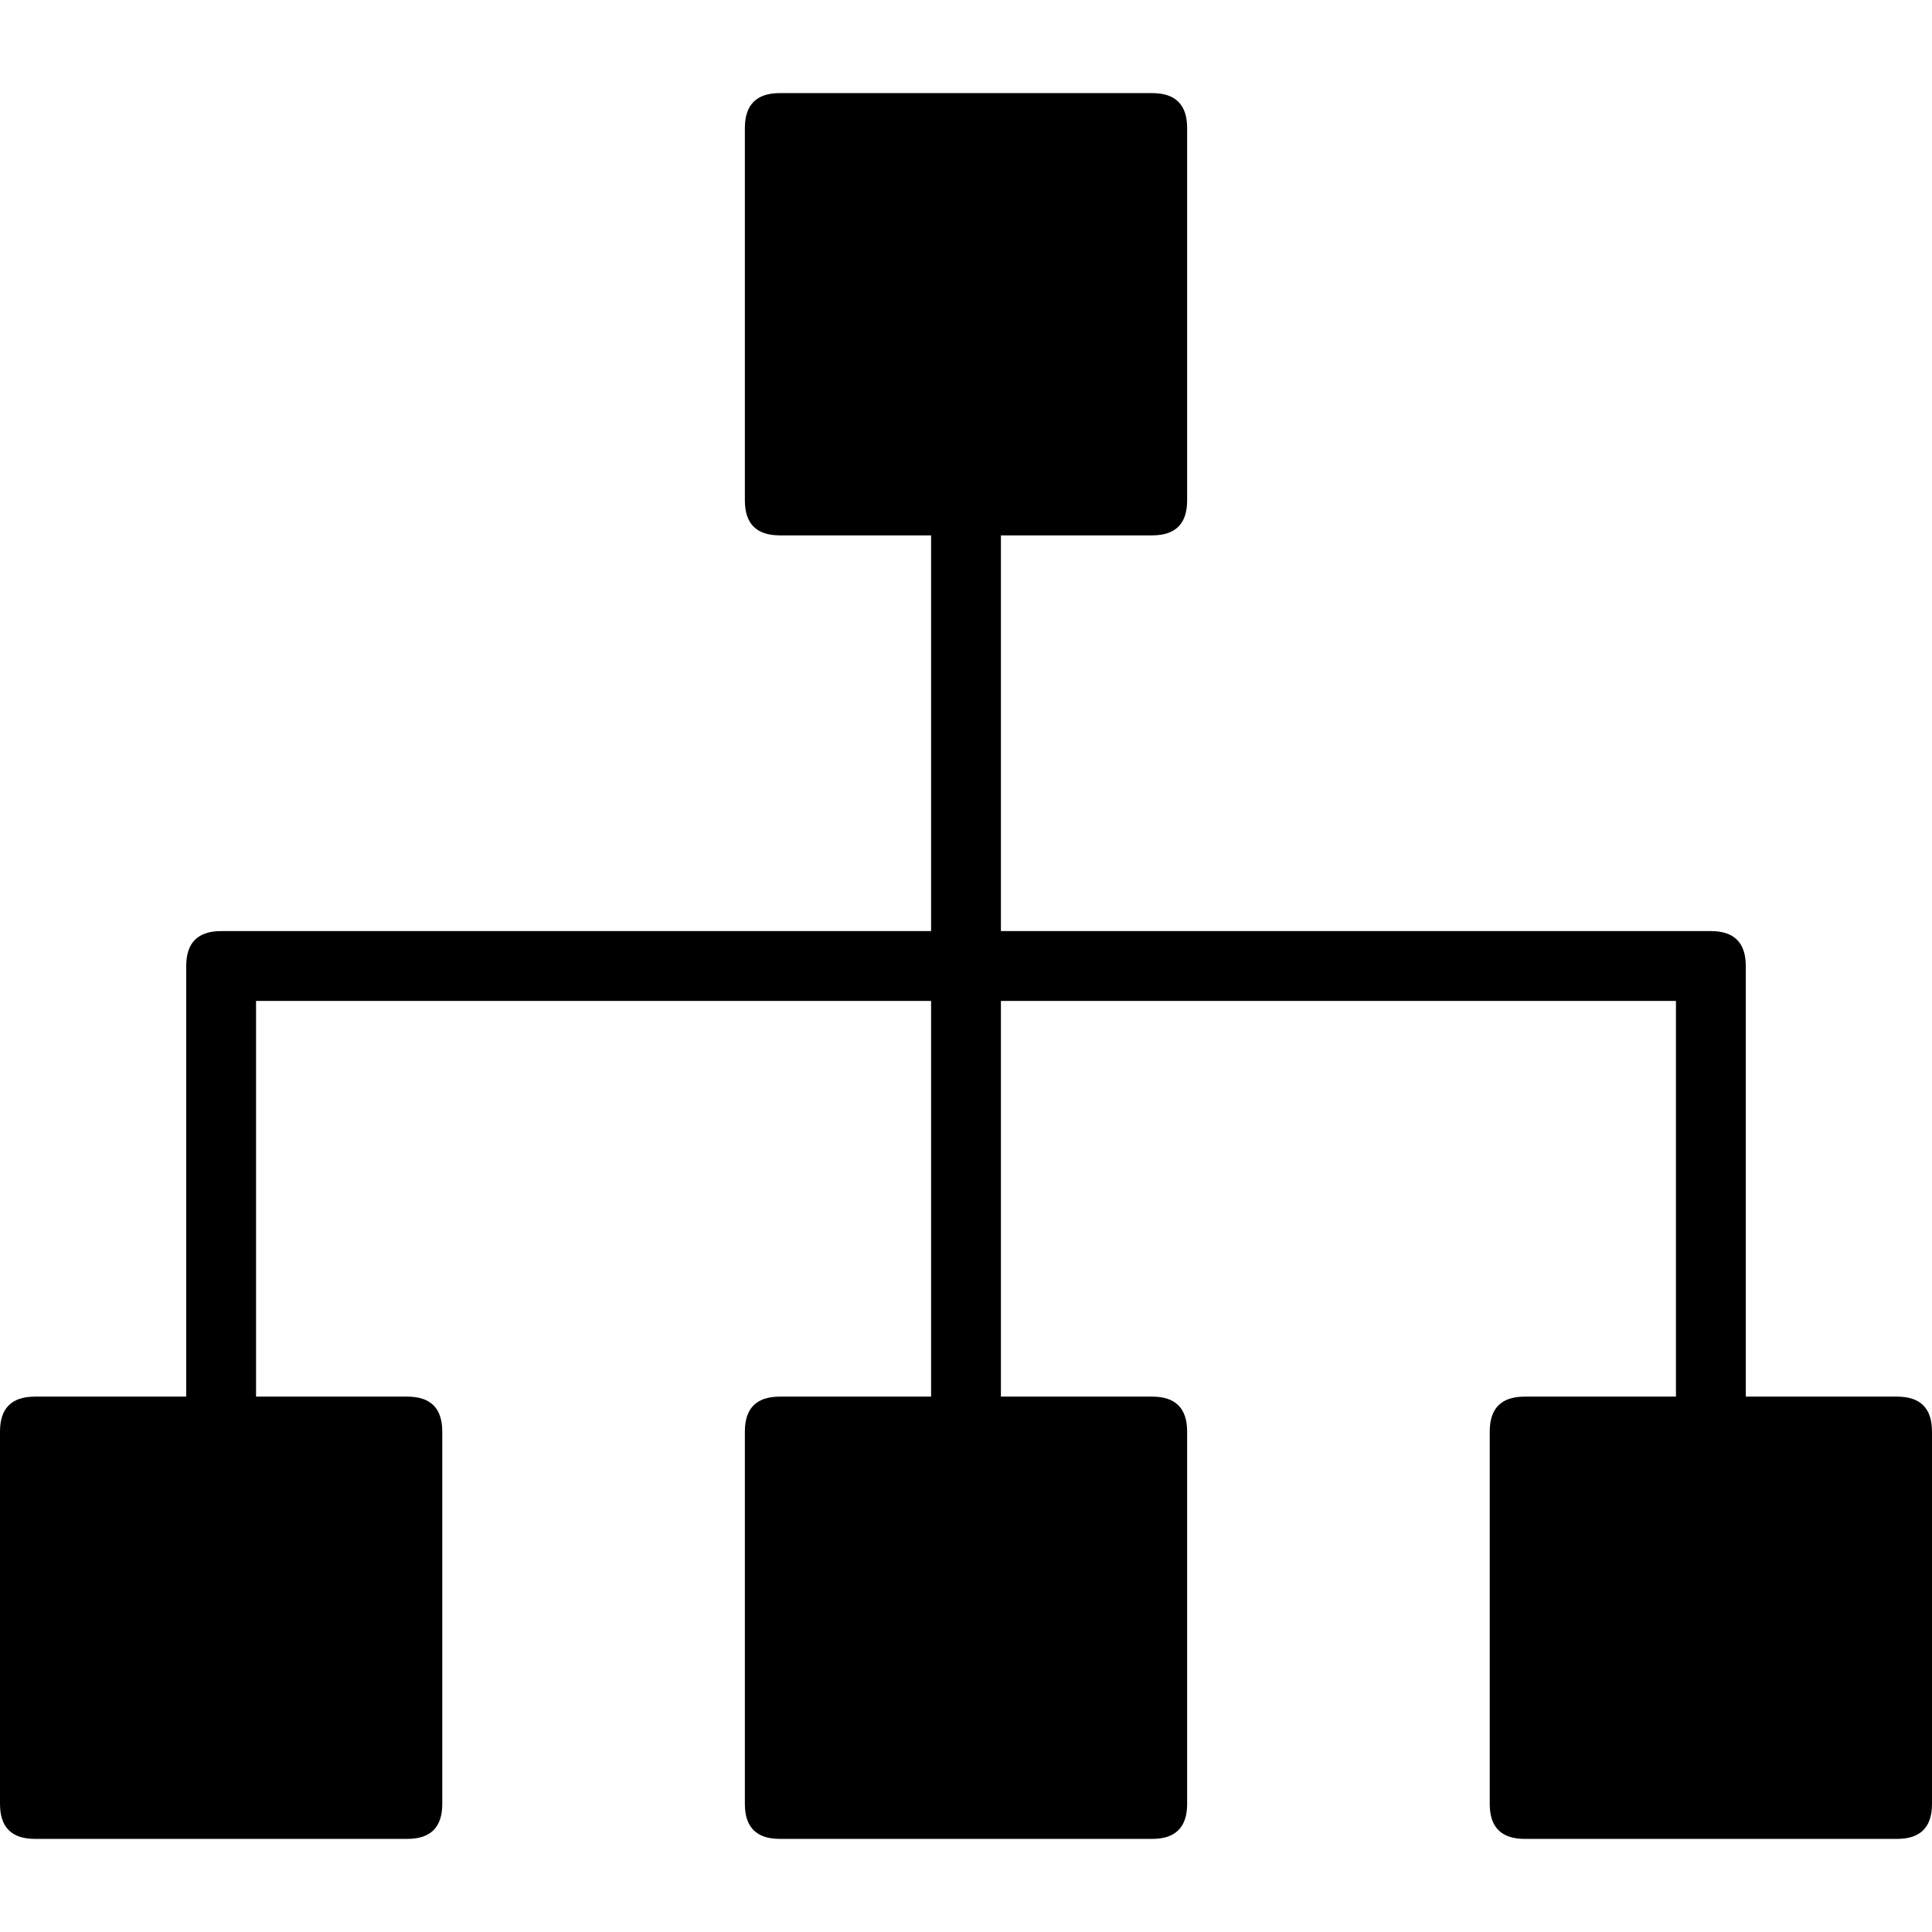
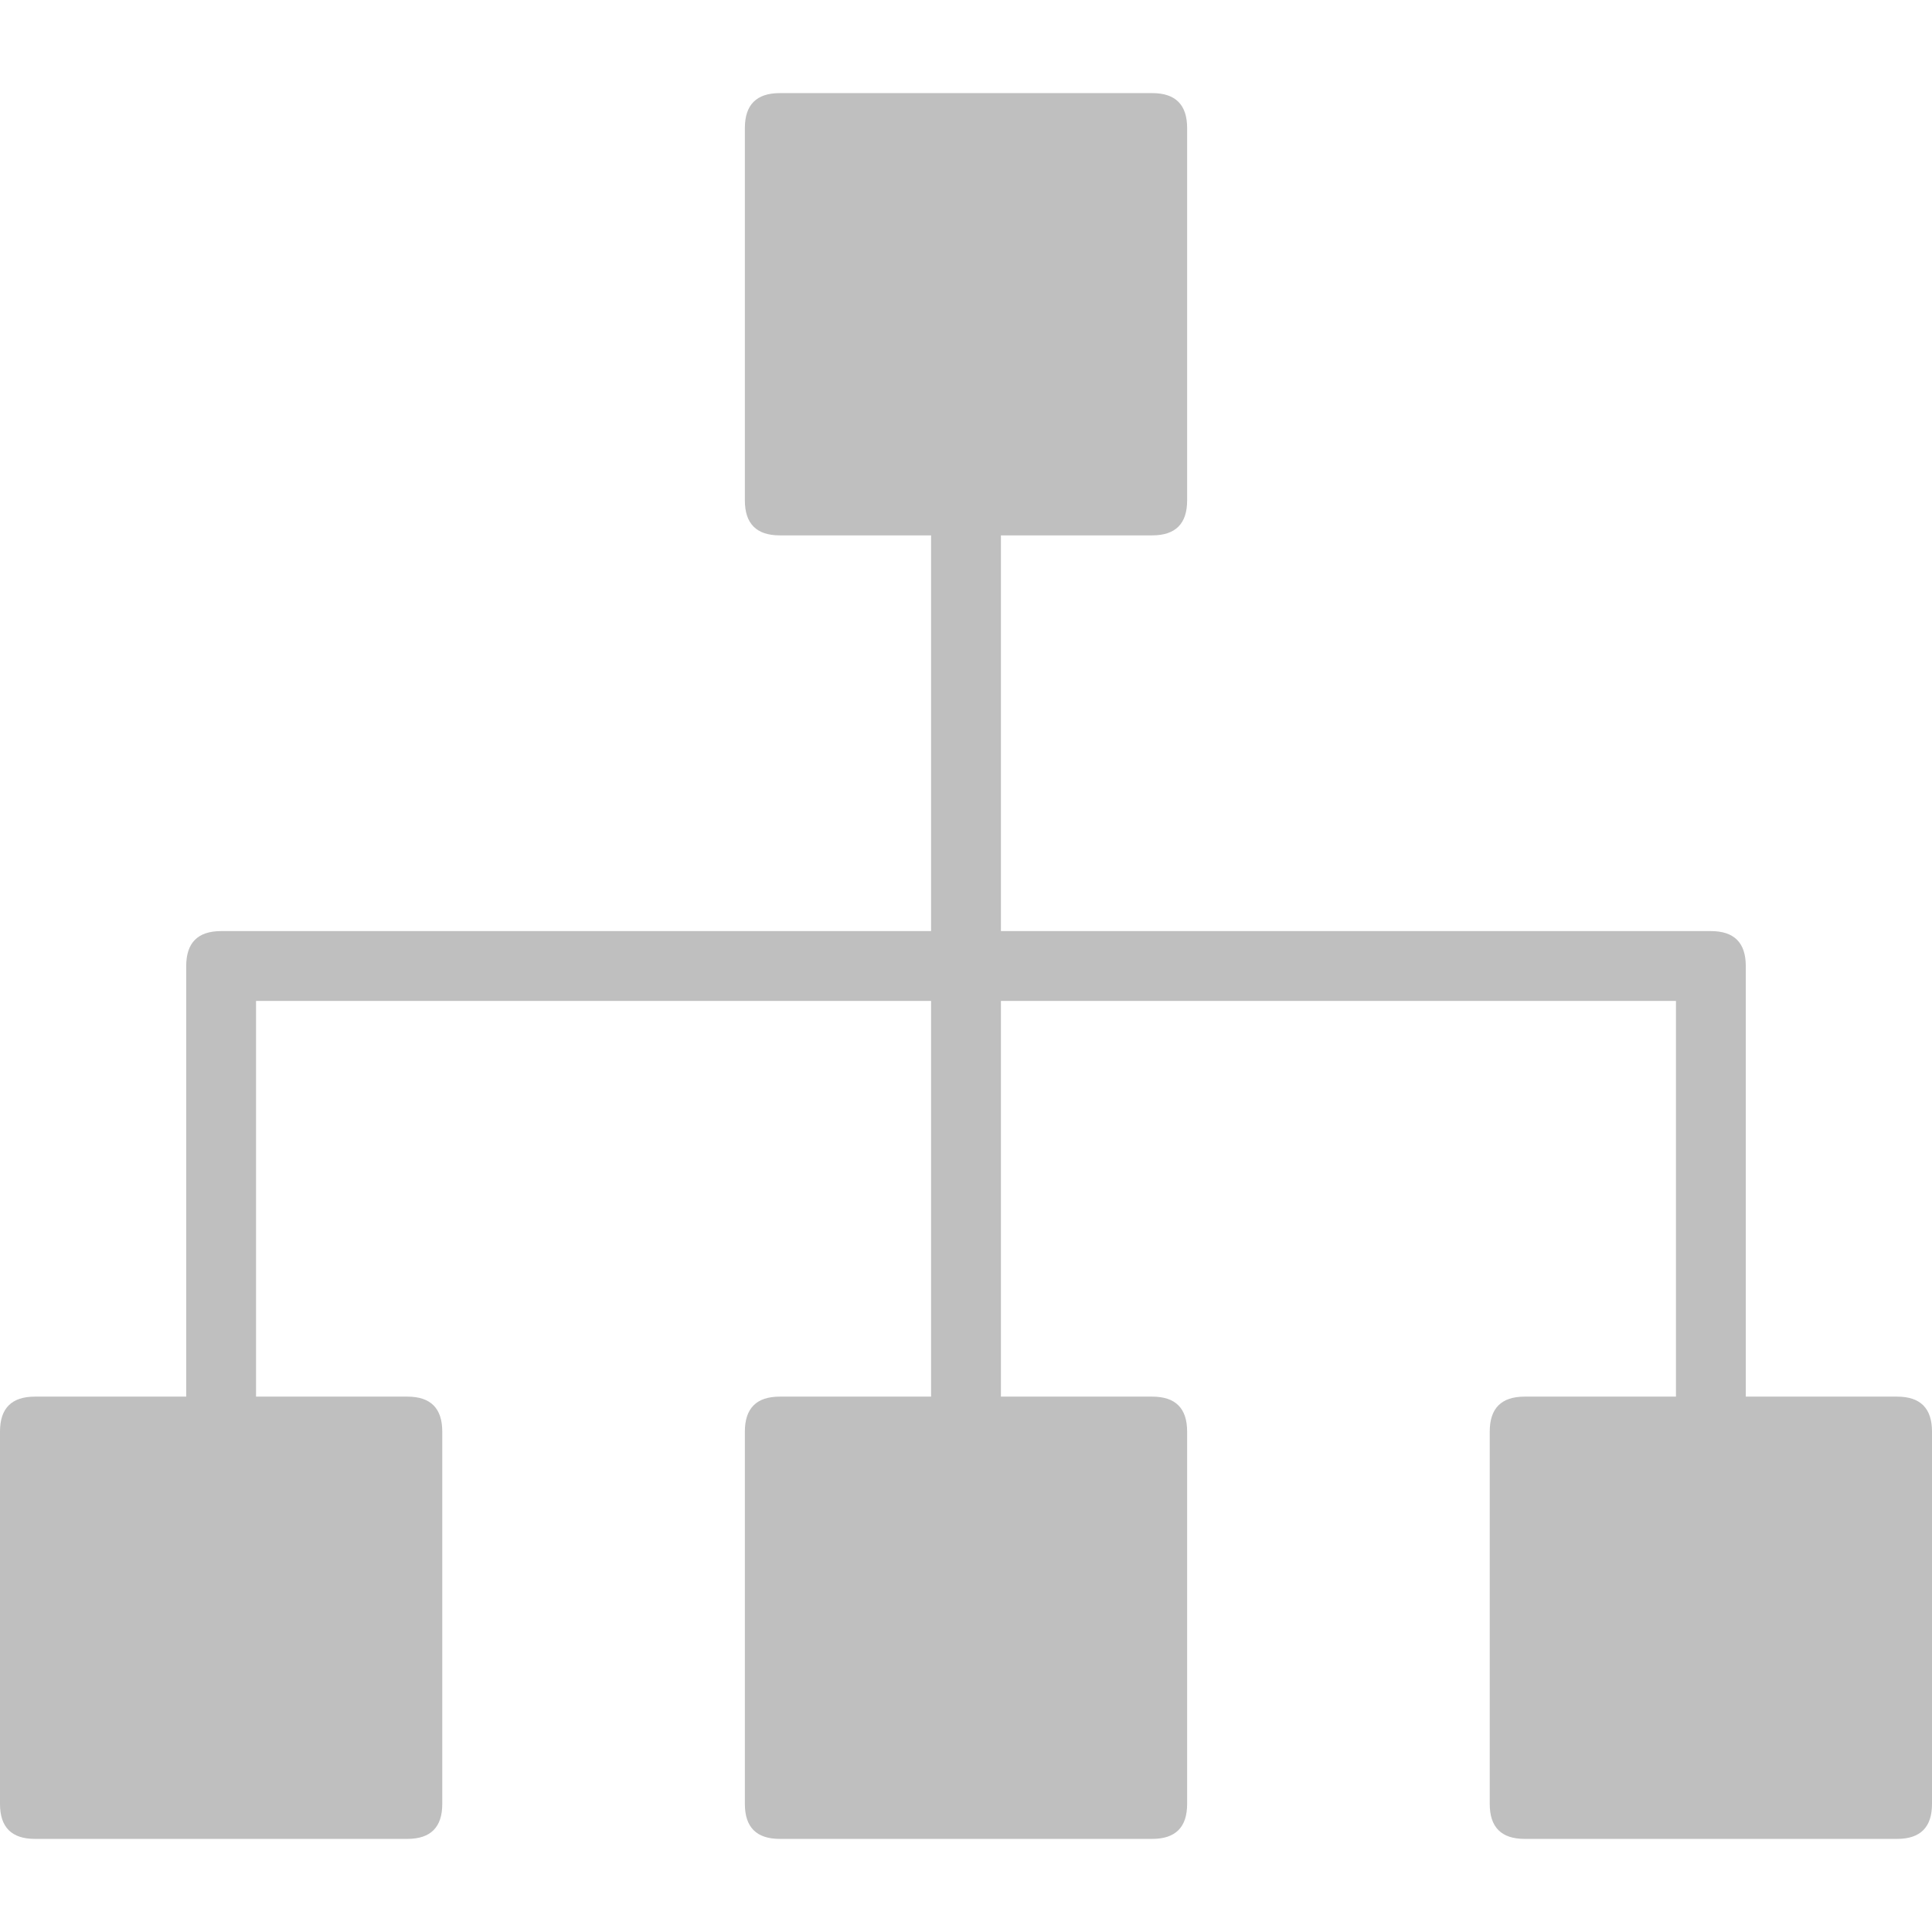
<svg xmlns="http://www.w3.org/2000/svg" width="166" height="166" viewBox="0 0 166 166" version="1.1" id="svg5">
  <defs id="defs2" />
  <g id="layer1" transform="translate(-45,-53)">
-     <path id="path14" style="fill:#000000;fill-opacity:1;stroke:none;stroke-width:6;stroke-linecap:round;stroke-linejoin:round;stroke-dasharray:none;stroke-opacity:1;paint-order:stroke fill markers" d="M 112 61 C 110 61 109 62 109 64 L 109 96 C 109 98 110 99 112 99 L 125 99 L 125 133 L 64 133 C 62 133 61 134 61 136 L 61 173 L 48 173 C 46 173 45 174 45 176 L 45 208 C 45 210 46 211 48 211 L 80 211 C 82 211 83 210 83 208 L 83 176 C 83 174 82 173 80 173 L 67 173 L 67 139 L 125 139 L 125 173 L 112 173 C 110 173 109 174 109 176 L 109 208 C 109 210 110 211 112 211 L 144 211 C 146 211 147 210 147 208 L 147 176 C 147 174 146 173 144 173 L 131 173 L 131 139 L 189 139 L 189 173 L 176 173 C 174 173 173 174 173 176 L 173 208 C 173 210 174 211 176 211 L 208 211 C 210 211 211 210 211 208 L 211 176 C 211 174 210 173 208 173 L 195 173 L 195 136 C 195 134 194 133 192 133 L 131 133 L 131 99 L 144 99 C 146 99 147 98 147 96 L 147 64 C 147 62 146 61 144 61 L 112 61 z " />
+     <path id="path14" style="fill:#7f7f7f7f;fill-opacity:1;stroke:none;stroke-width:6;stroke-linecap:round;stroke-linejoin:round;stroke-dasharray:none;stroke-opacity:1;paint-order:stroke fill markers" d="M 112 61 C 110 61 109 62 109 64 L 109 96 C 109 98 110 99 112 99 L 125 99 L 125 133 L 64 133 C 62 133 61 134 61 136 L 61 173 L 48 173 C 46 173 45 174 45 176 L 45 208 C 45 210 46 211 48 211 L 80 211 C 82 211 83 210 83 208 L 83 176 C 83 174 82 173 80 173 L 67 173 L 67 139 L 125 139 L 125 173 L 112 173 C 110 173 109 174 109 176 L 109 208 C 109 210 110 211 112 211 L 144 211 C 146 211 147 210 147 208 L 147 176 C 147 174 146 173 144 173 L 131 173 L 131 139 L 189 139 L 189 173 L 176 173 C 174 173 173 174 173 176 L 173 208 C 173 210 174 211 176 211 L 208 211 C 210 211 211 210 211 208 L 211 176 C 211 174 210 173 208 173 L 195 173 L 195 136 C 195 134 194 133 192 133 L 131 133 L 131 99 L 144 99 C 146 99 147 98 147 96 L 147 64 C 147 62 146 61 144 61 L 112 61 z " />
  </g>
</svg>
